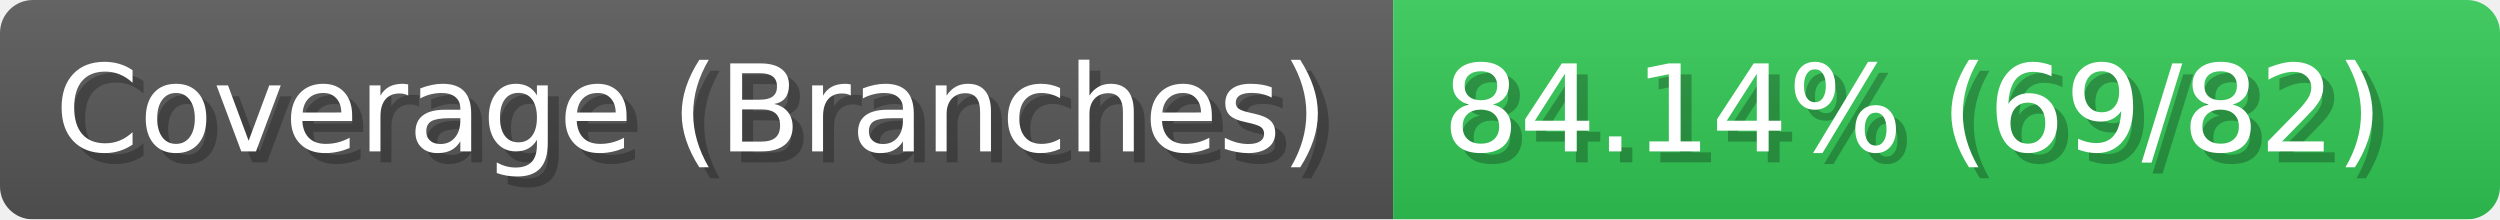
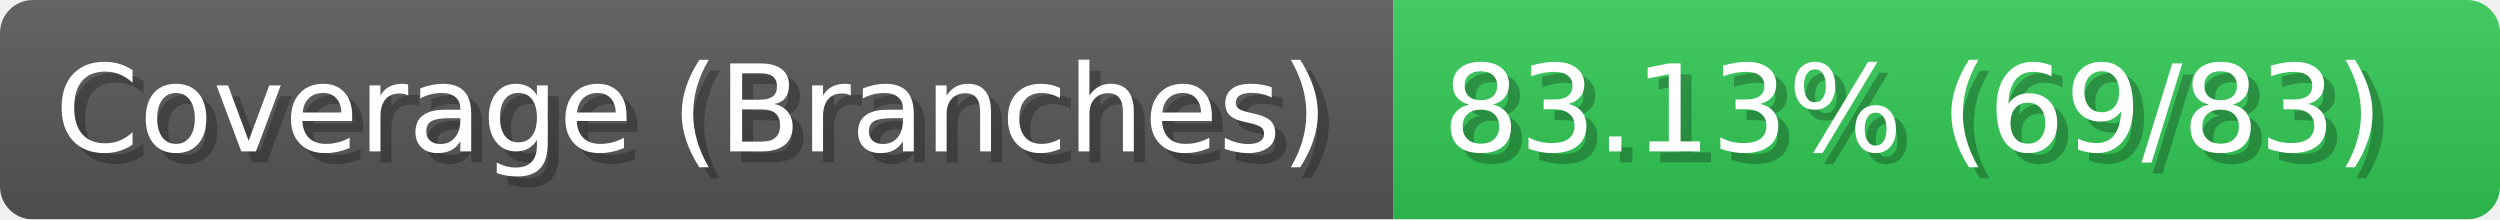
- <svg xmlns="http://www.w3.org/2000/svg" width="227.9" height="20" viewBox="0 0 2279 200" role="img" aria-label="Coverage (Branches): 84.14% (69/82)">
+ <svg xmlns="http://www.w3.org/2000/svg" width="227.9" height="20" viewBox="0 0 2279 200" role="img" aria-label="Coverage (Branches): 83.13% (69/83)">
  <linearGradient id="a" x2="0" y2="100%">
    <stop offset="0" stop-opacity=".1" stop-color="#EEE" />
    <stop offset="1" stop-opacity=".1" />
  </linearGradient>
  <mask id="m">
    <rect width="2279" height="200" rx="30" fill="#FFF" />
  </mask>
  <g mask="url(#m)">
    <rect width="1270" height="200" fill="#555" />
    <rect width="1009" height="200" fill="#31c653" x="1270" />
    <rect width="2279" height="200" fill="url(#a)" />
  </g>
  <g aria-hidden="true" fill="#fff" text-anchor="start" font-family="Verdana,DejaVu Sans,sans-serif" font-size="110">
    <text x="60" y="148" textLength="1170" fill="#000" opacity="0.25">Coverage (Branches)</text>
    <text x="50" y="138" textLength="1170">Coverage (Branches)</text>
-     <text x="1325" y="148" textLength="909" fill="#000" opacity="0.25">84.14% (69/82)</text>
-     <text x="1315" y="138" textLength="909">84.14% (69/82)</text>
+     <text x="1325" y="148" textLength="909" fill="#000" opacity="0.25">83.13% (69/83)</text>
+     <text x="1315" y="138" textLength="909">83.13% (69/83)</text>
  </g>
</svg>
